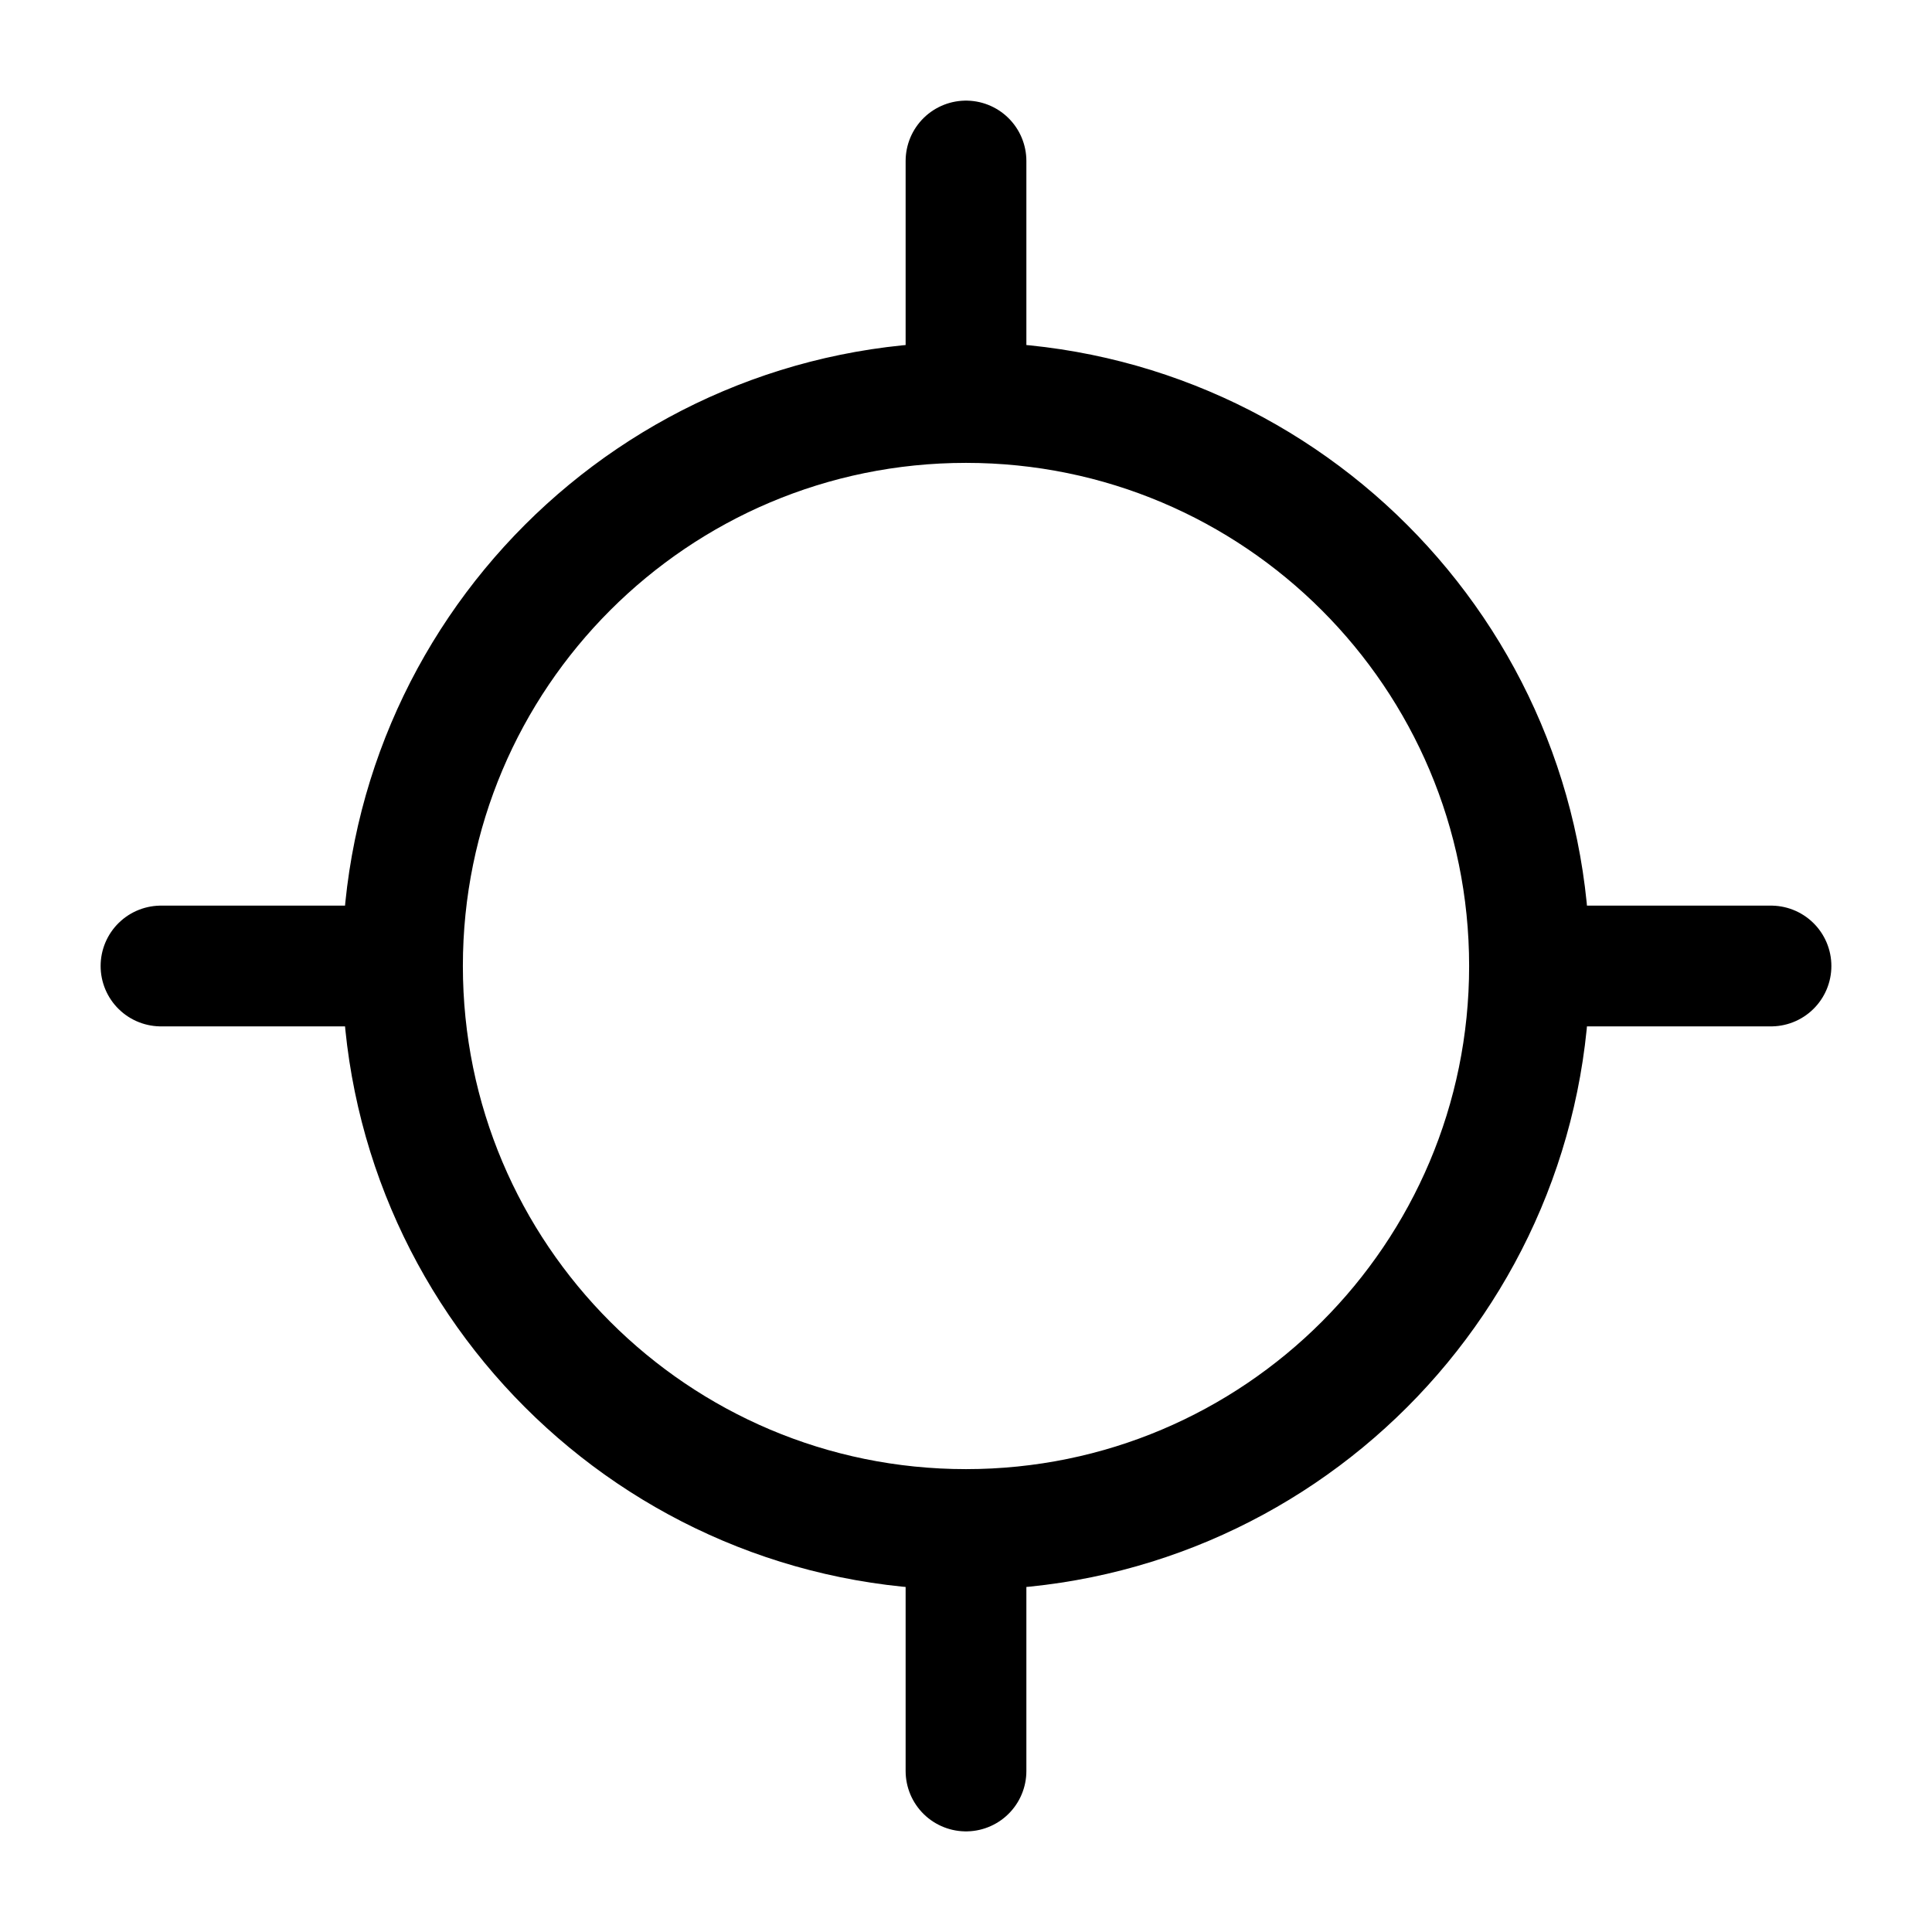
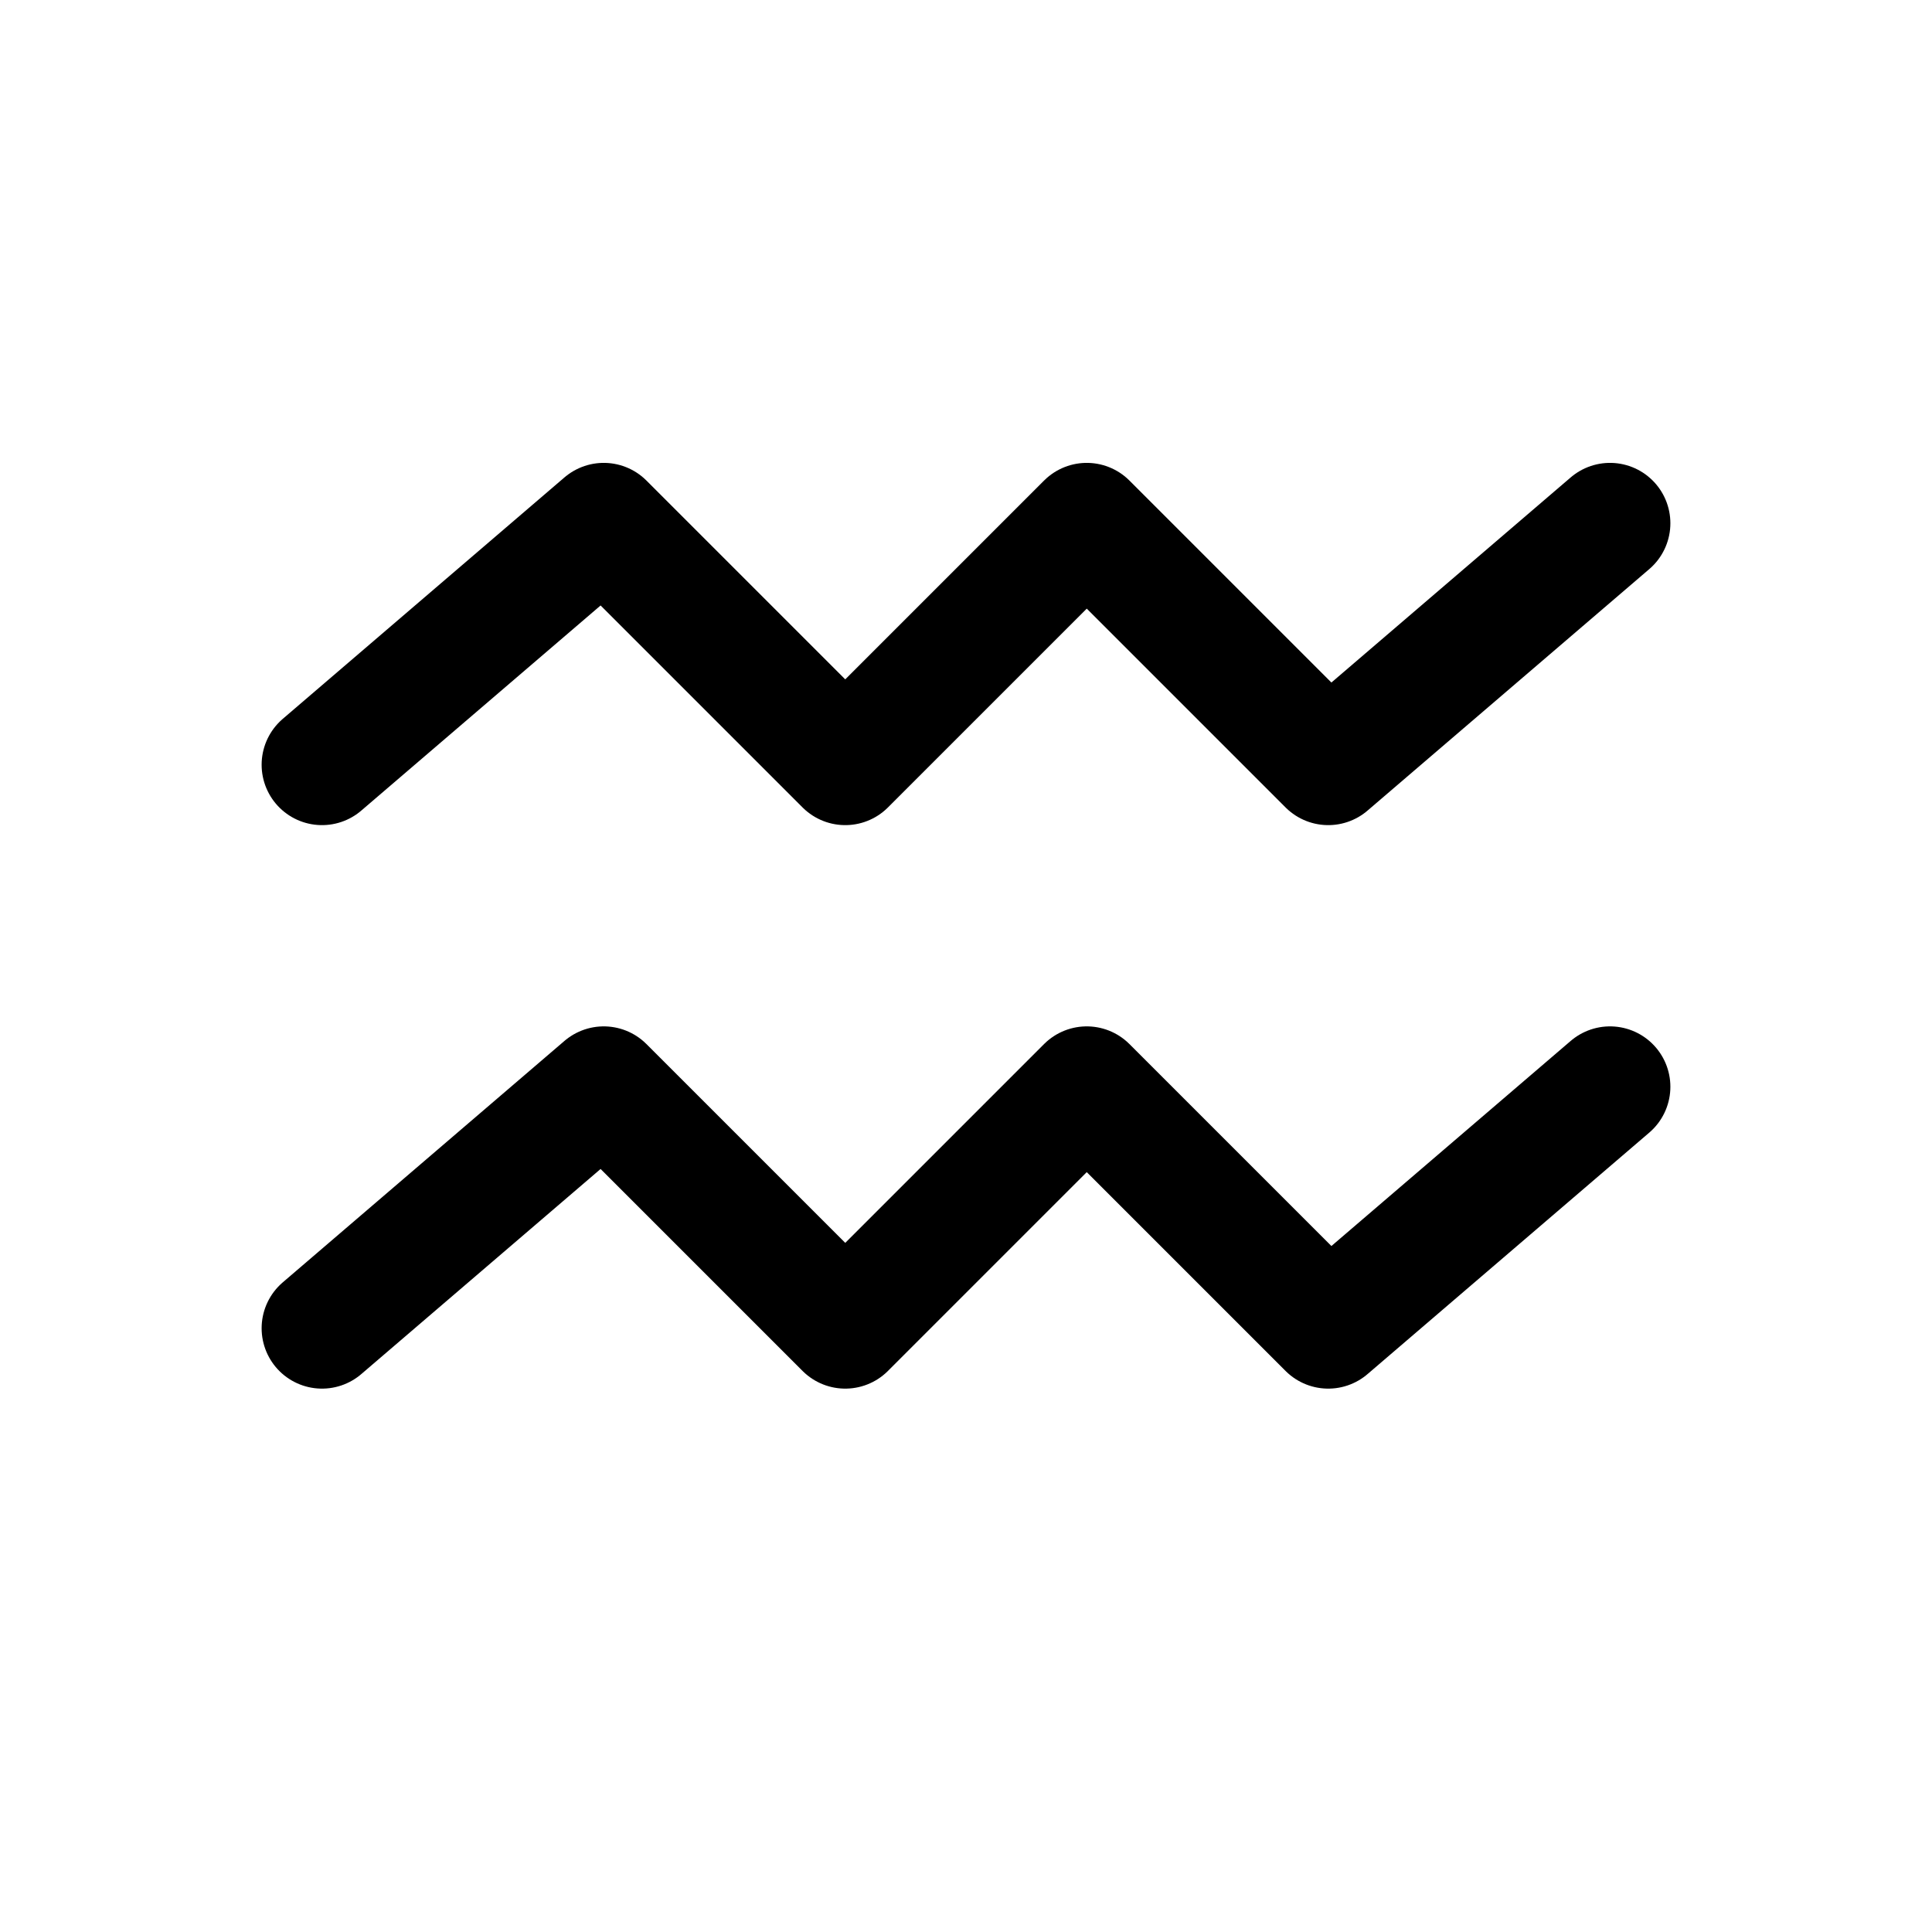
<svg xmlns="http://www.w3.org/2000/svg" viewBox="0 0 24 24">
-   <path d="M12 5a7 7 0 1 0 0 14a7 7 0 1 0 0-14M12 2v3M12 19v3M2 12h3M19 12h3" fill="none" stroke="currentColor" stroke-width="1.5" stroke-linecap="round" stroke-linejoin="round" />
+   <path d="M4 9.5L7.5 6.5L10.5 9.5L13.5 6.5L16.5 9.5L20 6.5M4 16.5L7.5 13.5L10.5 16.5L13.5 13.5L16.5 16.5L20 13.5" fill="none" stroke="currentColor" stroke-width="1.5" stroke-linecap="round" stroke-linejoin="round" />
</svg>
